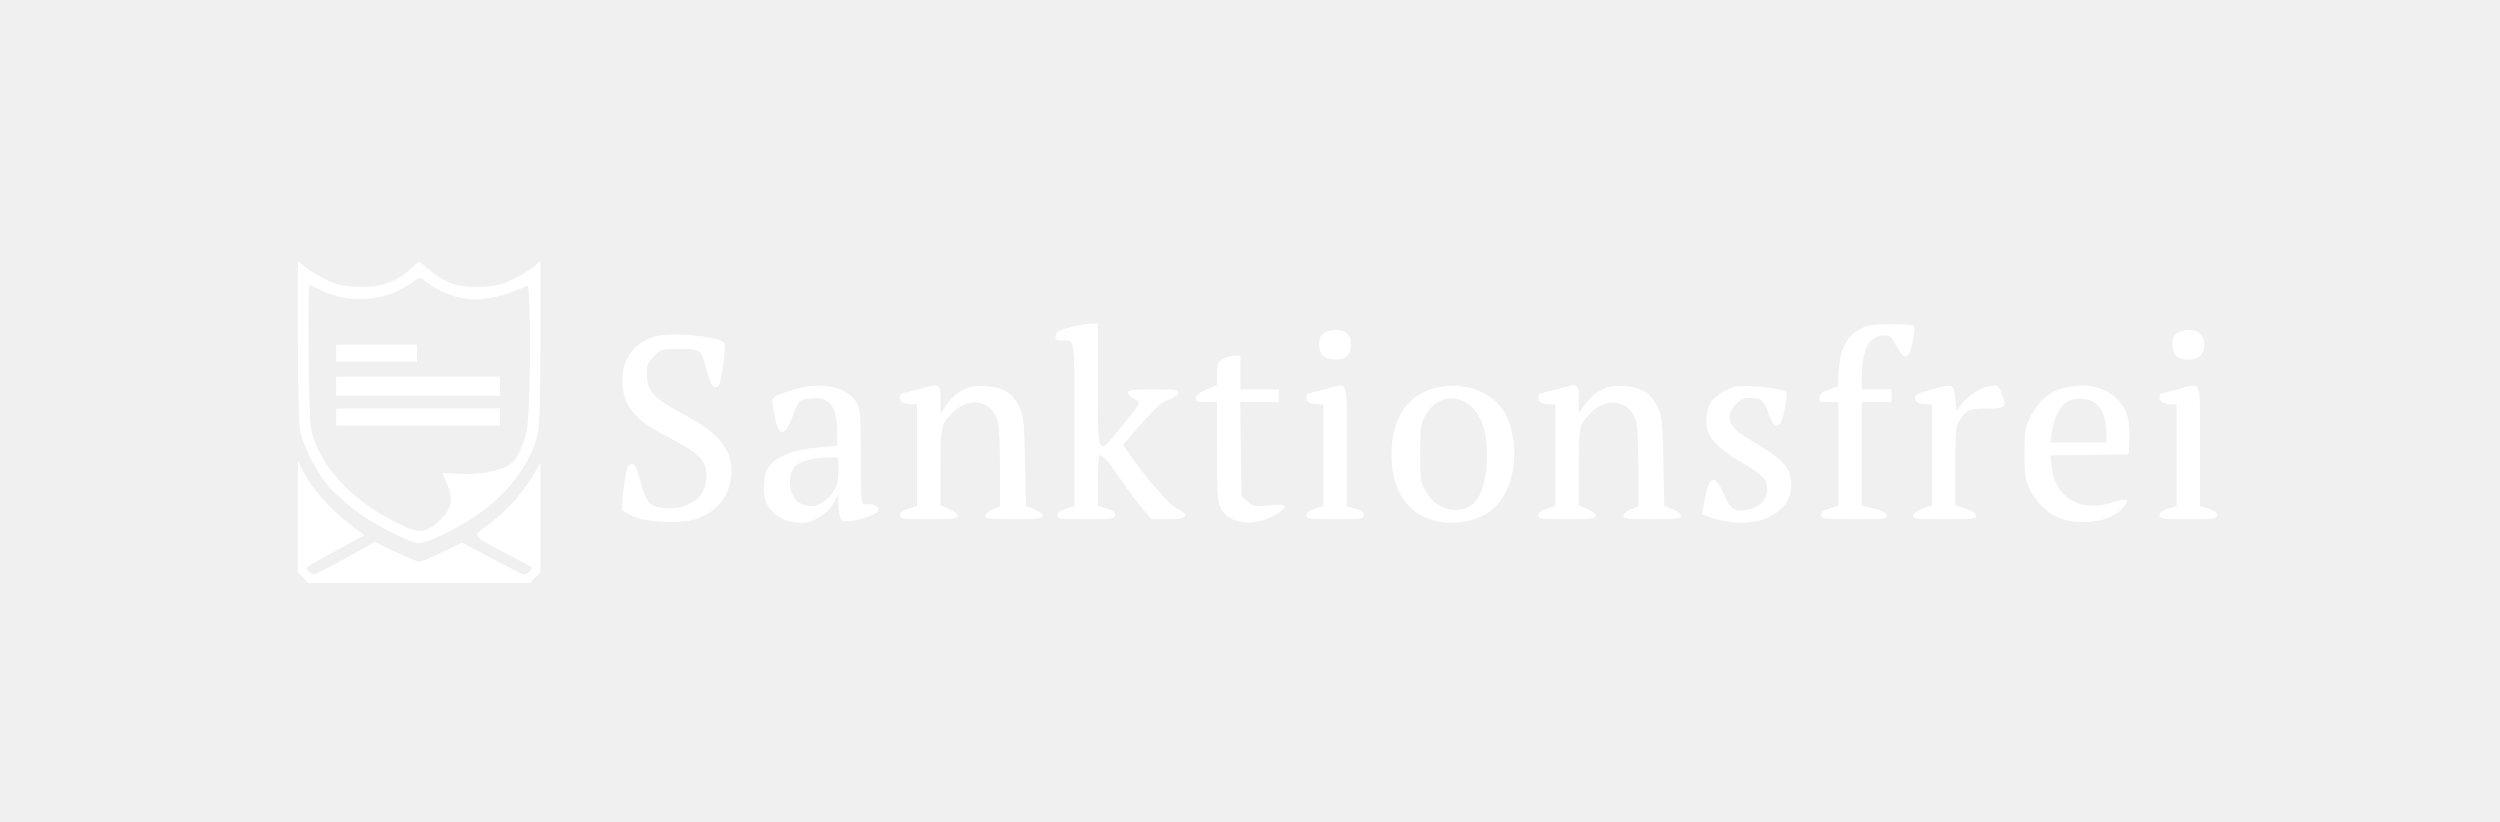
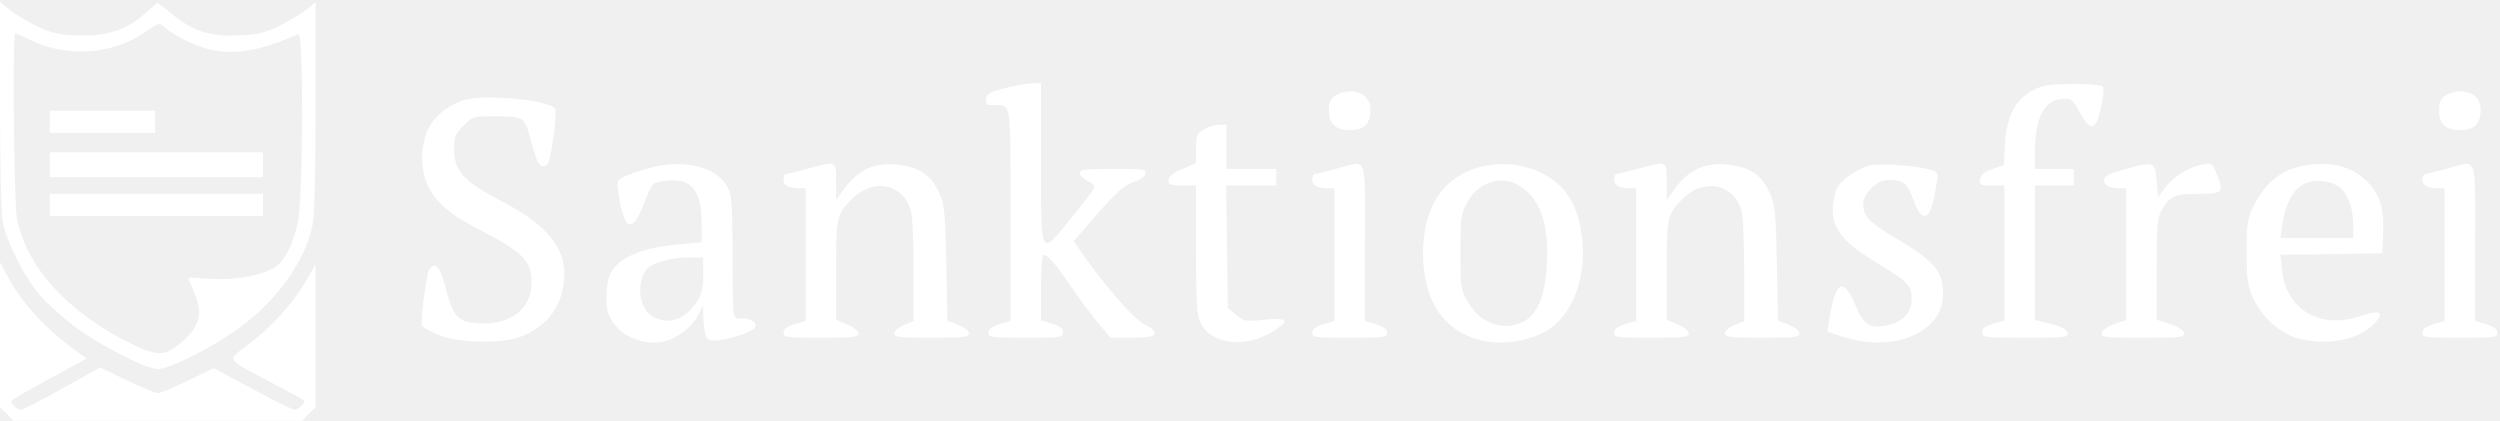
- <svg xmlns="http://www.w3.org/2000/svg" version="1.0" width="1175pt" height="386pt" viewBox="0 0 1175 386" preserveAspectRatio="xMidYMid meet">
-   <g transform="translate(0,386) scale(0.1,-0.1)" fill="#FFFFFF" stroke="none">
-     <path d="M1400 2263 c0 -204 4 -395 10 -424 14 -74 79 -203 137 -268 26 -30 83 -81 126 -113 93 -68 255 -151 296 -151 38 0 166 61 267 129 151 100 264 251 293 392 7 33 11 196 11 429 l0 376 -32 -27 c-18 -15 -62 -41 -98 -59 -54 -26 -79 -32 -147 -35 -103 -5 -166 15 -239 75 l-55 44 -45 -40 c-69 -60 -140 -83 -244 -79 -71 3 -95 8 -150 35 -36 18 -80 44 -97 59 l-33 27 0 -370z m667 233 c126 -64 231 -58 411 21 19 8 17 -600 -3 -685 -19 -79 -47 -134 -79 -156 -49 -31 -145 -49 -233 -43 -46 3 -83 5 -83 3 0 -2 10 -25 21 -51 32 -73 22 -119 -35 -172 -66 -60 -91 -62 -183 -19 -233 111 -390 282 -422 460 -11 60 -16 666 -6 666 3 0 24 -9 45 -20 136 -70 307 -59 426 25 48 34 49 34 69 16 11 -11 43 -31 72 -45z" />
-     <path d="M1580 2200 l0 -40 190 0 190 0 0 40 0 40 -190 0 -190 0 0 -40z" />
-     <path d="M1580 2045 l0 -45 385 0 385 0 0 45 0 45 -385 0 -385 0 0 -45z" />
-     <path d="M1580 1900 l0 -40 385 0 385 0 0 40 0 40 -385 0 -385 0 0 -40z" />
-     <path d="M5030 2322 c-54 -14 -66 -21 -68 -39 -3 -20 1 -23 26 -23 66 0 62 26 62 -396 l0 -383 -40 -12 c-28 -9 -40 -18 -40 -31 0 -17 11 -18 135 -18 127 0 135 1 135 20 0 14 -11 22 -40 31 l-40 12 0 119 c0 65 4 118 8 118 16 0 40 -27 97 -110 32 -47 78 -109 102 -137 l45 -53 79 0 c92 0 105 16 40 50 -36 18 -145 143 -227 262 l-26 37 87 100 c70 79 96 103 129 113 24 8 42 20 44 31 3 15 -8 17 -117 17 -100 0 -121 -3 -121 -15 0 -8 14 -22 30 -30 35 -18 40 -8 -65 -138 -108 -134 -105 -140 -105 203 l0 290 -32 -1 c-18 0 -62 -8 -98 -17z" />
-     <path d="M8780 2329 c-88 -27 -131 -91 -138 -210 l-4 -75 -42 -15 c-29 -10 -42 -20 -44 -36 -3 -21 1 -23 42 -23 l46 0 0 -243 0 -244 -40 -12 c-29 -9 -40 -17 -40 -31 0 -19 8 -20 156 -20 143 0 155 1 152 18 -2 12 -21 22 -61 32 l-57 14 0 243 0 243 70 0 70 0 0 30 0 30 -70 0 -70 0 0 58 c1 129 34 192 101 195 30 2 36 -2 61 -48 39 -73 59 -68 77 18 8 37 11 70 7 74 -11 12 -179 13 -216 2z" />
-     <path d="M6222 2294 c-16 -11 -22 -25 -22 -53 0 -49 24 -71 77 -71 50 0 73 23 73 73 0 42 -28 67 -75 67 -17 0 -41 -7 -53 -16z" />
-     <path d="M10232 2294 c-16 -11 -22 -25 -22 -53 0 -49 24 -71 77 -71 50 0 73 23 73 73 0 42 -28 67 -75 67 -17 0 -41 -7 -53 -16z" />
-     <path d="M3068 2276 c-96 -37 -143 -105 -143 -206 1 -112 54 -181 198 -255 168 -87 197 -116 197 -197 0 -94 -79 -154 -192 -146 -75 6 -89 20 -118 126 -17 63 -27 82 -40 82 -10 0 -20 -10 -23 -22 -13 -54 -28 -181 -23 -193 2 -7 31 -23 63 -36 73 -28 223 -31 291 -6 95 36 149 104 159 201 12 113 -54 199 -218 285 -149 79 -179 112 -179 197 0 39 5 51 34 80 33 33 37 34 108 34 114 0 112 1 138 -96 18 -66 27 -84 41 -84 21 0 24 10 40 118 6 48 8 87 3 91 -38 34 -269 52 -336 27z" />
-     <path d="M5748 2172 c-25 -15 -28 -23 -28 -69 l0 -52 -50 -22 c-35 -15 -50 -27 -50 -40 0 -16 8 -19 50 -19 l50 0 0 -231 c0 -186 3 -237 15 -263 39 -82 166 -96 268 -30 57 37 48 47 -36 39 -69 -7 -75 -5 -103 18 l-29 25 -3 221 -3 221 90 0 91 0 0 30 0 30 -90 0 -90 0 0 80 0 80 -27 -1 c-16 0 -40 -8 -55 -17z" />
-     <path d="M3760 2037 c-30 -8 -72 -21 -94 -30 -38 -17 -39 -18 -33 -60 21 -141 50 -155 93 -42 28 74 29 74 71 81 96 14 135 -27 137 -143 l1 -78 -88 -8 c-105 -9 -183 -36 -222 -77 -22 -23 -29 -41 -33 -84 -6 -71 2 -98 38 -140 35 -39 108 -62 162 -51 50 10 105 51 127 92 l20 38 1 -31 c0 -17 3 -46 6 -63 6 -27 11 -31 37 -31 43 0 138 32 145 48 6 18 -15 32 -50 32 -34 0 -31 -16 -32 245 -1 181 -3 203 -21 234 -39 67 -150 95 -265 68z m180 -390 c0 -50 -5 -70 -25 -100 -43 -62 -99 -81 -155 -52 -49 25 -64 119 -27 169 18 25 84 45 150 46 l57 0 0 -63z" />
-     <path d="M4315 2030 c-38 -10 -73 -19 -77 -19 -5 -1 -8 -10 -8 -20 0 -21 19 -31 56 -31 l24 0 0 -240 0 -239 -40 -12 c-28 -9 -40 -18 -40 -31 0 -17 11 -18 135 -18 116 0 135 2 135 16 0 9 -17 23 -40 32 l-40 17 0 178 c0 190 2 201 53 254 77 82 189 62 217 -38 6 -19 10 -116 10 -216 l0 -183 -35 -14 c-19 -8 -35 -22 -35 -30 0 -14 20 -16 135 -16 116 0 135 2 135 16 0 9 -17 22 -39 31 l-39 15 -4 207 c-3 168 -7 213 -22 246 -27 63 -62 93 -123 105 -97 21 -168 -5 -223 -81 l-30 -42 0 66 c0 78 3 76 -105 47z" />
-     <path d="M6225 2030 c-38 -10 -73 -19 -77 -19 -5 -1 -8 -10 -8 -20 0 -21 19 -31 56 -31 l24 0 0 -240 0 -239 -40 -12 c-28 -9 -40 -18 -40 -31 0 -17 11 -18 135 -18 124 0 135 1 135 18 0 13 -12 22 -40 31 l-40 12 0 284 c0 326 12 296 -105 265z" />
-     <path d="M6740 2035 c-129 -36 -200 -146 -200 -310 0 -174 77 -286 218 -316 75 -16 168 0 231 38 118 73 163 271 100 439 -47 124 -201 190 -349 149z m159 -73 c69 -50 97 -143 88 -285 -6 -99 -32 -165 -73 -192 -71 -46 -163 -19 -210 61 -28 47 -29 54 -29 184 0 125 2 138 25 180 43 78 133 101 199 52z" />
-     <path d="M7315 2030 c-38 -10 -73 -19 -77 -19 -5 -1 -8 -10 -8 -20 0 -21 19 -31 56 -31 l24 0 0 -240 0 -239 -40 -12 c-28 -9 -40 -18 -40 -31 0 -17 11 -18 135 -18 116 0 135 2 135 16 0 9 -17 23 -40 32 l-40 17 0 178 c0 190 2 201 53 254 77 82 189 62 217 -38 6 -19 10 -116 10 -216 l0 -183 -35 -14 c-19 -8 -35 -22 -35 -30 0 -14 20 -16 135 -16 116 0 135 2 135 16 0 9 -17 22 -39 31 l-39 15 -4 207 c-3 168 -7 213 -22 246 -27 63 -62 93 -123 105 -97 21 -168 -5 -223 -81 l-30 -42 0 66 c0 78 3 76 -105 47z" />
-     <path d="M8148 2041 c-48 -16 -98 -52 -113 -81 -8 -16 -15 -51 -15 -79 0 -70 40 -118 155 -188 118 -71 130 -83 130 -134 0 -49 -34 -84 -92 -95 -60 -11 -82 3 -112 76 -44 102 -72 85 -94 -57 l-7 -41 48 -16 c116 -38 228 -28 302 25 52 38 74 87 67 152 -6 63 -42 101 -164 173 -100 59 -123 83 -123 127 0 38 49 87 87 87 59 0 72 -10 94 -71 16 -43 27 -59 40 -59 19 0 30 31 44 117 7 42 6 42 -32 52 -54 15 -183 22 -215 12z" />
-     <path d="M9073 2028 c-56 -15 -73 -24 -73 -38 0 -20 19 -30 56 -30 l24 0 0 -238 0 -238 -42 -14 c-25 -9 -44 -22 -46 -32 -3 -17 9 -18 148 -18 139 0 151 1 148 18 -2 10 -21 23 -50 32 l-48 15 0 184 c0 169 2 186 21 217 29 47 46 54 133 54 86 0 90 6 61 76 -14 35 -17 36 -52 29 -47 -8 -105 -45 -135 -86 l-23 -31 -5 59 c-6 70 -11 71 -117 41z" />
-     <path d="M9697 2036 c-66 -18 -117 -62 -152 -131 -28 -56 -30 -67 -30 -175 0 -100 3 -122 24 -168 30 -66 95 -125 158 -143 103 -30 221 -8 278 51 41 43 23 53 -50 28 -144 -49 -267 23 -282 165 l-6 57 184 2 184 3 3 75 c4 93 -15 146 -67 193 -58 53 -148 68 -244 43z m159 -77 c28 -26 44 -76 44 -136 l0 -43 -131 0 -132 0 7 51 c10 71 40 127 79 145 42 19 103 11 133 -17z" />
-     <path d="M10235 2030 c-38 -10 -73 -19 -77 -19 -5 -1 -8 -10 -8 -20 0 -21 19 -31 56 -31 l24 0 0 -240 0 -239 -40 -12 c-28 -9 -40 -18 -40 -31 0 -17 11 -18 135 -18 124 0 135 1 135 18 0 13 -12 22 -40 31 l-40 12 0 284 c0 326 12 296 -105 265z" />
-     <path d="M1400 1431 l0 -262 25 -24 24 -25 521 0 521 0 24 25 25 24 0 258 0 258 -37 -64 c-49 -81 -123 -163 -207 -226 -78 -59 -85 -47 84 -137 63 -33 117 -62 119 -64 7 -6 -21 -34 -34 -34 -8 0 -76 34 -153 75 l-140 75 -93 -45 c-51 -25 -100 -45 -108 -45 -9 0 -59 21 -113 46 l-96 47 -138 -77 c-75 -42 -142 -76 -149 -76 -7 0 -18 7 -26 16 -15 18 -28 9 139 101 l125 68 -28 20 c-120 86 -207 180 -259 279 l-26 49 0 -262z" />
+ <svg xmlns="http://www.w3.org/2000/svg" version="1.0" width="903pt" height="152pt" viewBox="0 0 903 152" preserveAspectRatio="xMidYMid meet">
+   <g transform="translate(0,152) scale(0.1,-0.1)" fill="#FFFFFF" stroke="none">
+     <path d="M0 1143 c0 -204 4 -395 10 -424 14 -74 79 -203 137 -268 26 -30 83 -81 126 -113 93 -68 255 -151 296 -151 38 0 166 61 267 129 151 100 264 251 293 392 7 33 11 196 11 429 l0 376 -32 -27 c-18 -15 -62 -41 -98 -59 -54 -26 -79 -32 -147 -35 -103 -5 -166 15 -239 75 l-55 44 -45 -40 c-69 -60 -140 -83 -244 -79 -71 3 -95 8 -150 35 -36 18 -80 44 -97 59 l-33 27 0 -370z m667 233 c126 -64 231 -58 411 21 19 8 17 -600 -3 -685 -19 -79 -47 -134 -79 -156 -49 -31 -145 -49 -233 -43 -46 3 -83 5 -83 3 0 -2 10 -25 21 -51 32 -73 22 -119 -35 -172 -66 -60 -91 -62 -183 -19 -233 111 -390 282 -422 460 -11 60 -16 666 -6 666 3 0 24 -9 45 -20 136 -70 307 -59 426 25 48 34 49 34 69 16 11 -11 43 -31 72 -45z" />
+     <path d="M180 1080 l0 -40 190 0 190 0 0 40 0 40 -190 0 -190 0 0 -40z" />
+     <path d="M180 925 l0 -45 385 0 385 0 0 45 0 45 -385 0 -385 0 0 -45z" />
+     <path d="M180 780 l0 -40 385 0 385 0 0 40 0 40 -385 0 -385 0 0 -40z" />
+     <path d="M3630 1202 c-54 -14 -66 -21 -68 -39 -3 -20 1 -23 26 -23 66 0 62 26 62 -396 l0 -383 -40 -12 c-28 -9 -40 -18 -40 -31 0 -17 11 -18 135 -18 127 0 135 1 135 20 0 14 -11 22 -40 31 l-40 12 0 119 c0 65 4 118 8 118 16 0 40 -27 97 -110 32 -47 78 -109 102 -137 l45 -53 79 0 c92 0 105 16 40 50 -36 18 -145 143 -227 262 l-26 37 87 100 c70 79 96 103 129 113 24 8 42 20 44 31 3 15 -8 17 -117 17 -100 0 -121 -3 -121 -15 0 -8 14 -22 30 -30 35 -18 40 -8 -65 -138 -108 -134 -105 -140 -105 203 l0 290 -32 -1 c-18 0 -62 -8 -98 -17z" />
+     <path d="M7380 1209 c-88 -27 -131 -91 -138 -210 l-4 -75 -42 -15 c-29 -10 -42 -20 -44 -36 -3 -21 1 -23 42 -23 l46 0 0 -243 0 -244 -40 -12 c-29 -9 -40 -17 -40 -31 0 -19 8 -20 156 -20 143 0 155 1 152 17 -2 13 -21 23 -61 33 l-57 14 0 243 0 243 70 0 70 0 0 30 0 30 -70 0 -70 0 0 58 c1 129 34 192 101 195 30 2 36 -2 61 -48 39 -73 59 -68 77 18 8 37 11 70 7 74 -11 12 -179 13 -216 2z" />
+     <path d="M4822 1174 c-16 -11 -22 -25 -22 -53 0 -49 24 -71 77 -71 50 0 73 23 73 73 0 42 -28 67 -75 67 -17 0 -41 -7 -53 -16z" />
+     <path d="M8832 1174 c-16 -11 -22 -25 -22 -53 0 -49 24 -71 77 -71 50 0 73 23 73 73 0 42 -28 67 -75 67 -17 0 -41 -7 -53 -16z" />
+     <path d="M1668 1156 c-96 -37 -143 -105 -143 -206 1 -112 54 -181 198 -255 168 -87 197 -116 197 -197 0 -94 -79 -154 -192 -146 -75 6 -89 20 -118 126 -17 63 -27 82 -40 82 -10 0 -20 -10 -23 -22 -13 -54 -28 -181 -23 -193 2 -7 31 -23 63 -36 73 -28 223 -31 291 -6 95 36 149 104 159 201 12 113 -54 199 -218 285 -149 79 -179 112 -179 197 0 39 5 51 34 80 33 33 37 34 108 34 114 0 112 1 138 -96 18 -66 27 -84 41 -84 21 0 24 10 40 118 6 48 8 87 3 91 -38 34 -269 52 -336 27z" />
+     <path d="M4348 1052 c-25 -15 -28 -23 -28 -69 l0 -52 -50 -22 c-35 -15 -50 -27 -50 -40 0 -16 8 -19 50 -19 l50 0 0 -231 c0 -186 3 -237 15 -263 39 -82 166 -96 268 -30 57 37 48 47 -36 39 -69 -7 -75 -5 -103 18 l-29 25 -3 221 -3 221 90 0 91 0 0 30 0 30 -90 0 -90 0 0 80 0 80 -27 -1 c-16 0 -40 -8 -55 -17z" />
+     <path d="M2360 917 c-30 -8 -72 -21 -94 -30 -38 -17 -39 -18 -33 -60 21 -141 50 -155 93 -42 28 74 29 74 71 81 96 14 135 -27 137 -143 l1 -78 -88 -8 c-105 -9 -183 -36 -222 -77 -22 -23 -29 -41 -33 -84 -6 -71 2 -98 38 -140 35 -39 108 -62 162 -51 50 10 105 51 127 92 l20 38 1 -31 c0 -17 3 -46 6 -63 6 -27 11 -31 37 -31 43 0 138 32 145 48 6 18 -15 32 -50 32 -34 0 -31 -16 -32 245 -1 181 -3 203 -21 234 -39 67 -150 95 -265 68z m180 -390 c0 -50 -5 -70 -25 -100 -43 -62 -99 -81 -155 -52 -49 25 -64 119 -27 169 18 25 84 45 150 46 l57 0 0 -63z" />
+     <path d="M2915 910 c-38 -10 -73 -19 -77 -19 -5 -1 -8 -10 -8 -20 0 -21 19 -31 56 -31 l24 0 0 -240 0 -239 -40 -12 c-28 -9 -40 -18 -40 -31 0 -17 11 -18 135 -18 116 0 135 2 135 16 0 9 -17 23 -40 32 l-40 17 0 178 c0 190 2 201 53 254 77 82 189 62 217 -38 6 -19 10 -116 10 -216 l0 -183 -35 -14 c-19 -8 -35 -22 -35 -30 0 -14 20 -16 135 -16 116 0 135 2 135 16 0 9 -17 22 -39 31 l-39 15 -4 207 c-3 168 -7 213 -22 246 -27 63 -62 93 -123 105 -97 21 -168 -5 -223 -81 l-30 -42 0 66 c0 78 3 76 -105 47z" />
+     <path d="M4825 910 c-38 -10 -73 -19 -77 -19 -5 -1 -8 -10 -8 -20 0 -21 19 -31 56 -31 l24 0 0 -240 0 -239 -40 -12 c-28 -9 -40 -18 -40 -31 0 -17 11 -18 135 -18 124 0 135 1 135 18 0 13 -12 22 -40 31 l-40 12 0 284 c0 326 12 296 -105 265z" />
+     <path d="M5340 915 c-129 -36 -200 -146 -200 -310 0 -174 77 -286 218 -316 75 -16 168 0 231 38 118 73 163 271 100 439 -47 124 -201 190 -349 149z m159 -73 c69 -50 97 -143 88 -285 -6 -99 -32 -165 -73 -192 -71 -46 -163 -19 -210 61 -28 47 -29 54 -29 184 0 125 2 138 25 180 43 78 133 101 199 52z" />
+     <path d="M5915 910 c-38 -10 -73 -19 -77 -19 -5 -1 -8 -10 -8 -20 0 -21 19 -31 56 -31 l24 0 0 -240 0 -239 -40 -12 c-28 -9 -40 -18 -40 -31 0 -17 11 -18 135 -18 116 0 135 2 135 16 0 9 -17 23 -40 32 l-40 17 0 178 c0 190 2 201 53 254 77 82 189 62 217 -38 6 -19 10 -116 10 -216 l0 -183 -35 -14 c-19 -8 -35 -22 -35 -30 0 -14 20 -16 135 -16 116 0 135 2 135 16 0 9 -17 22 -39 31 l-39 15 -4 207 c-3 168 -7 213 -22 246 -27 63 -62 93 -123 105 -97 21 -168 -5 -223 -81 l-30 -42 0 66 c0 78 3 76 -105 47z" />
+     <path d="M6748 921 c-48 -16 -98 -52 -113 -81 -8 -16 -15 -51 -15 -79 0 -70 40 -118 155 -188 118 -71 130 -83 130 -134 0 -49 -34 -84 -92 -95 -60 -11 -82 3 -112 76 -44 102 -72 85 -94 -57 l-7 -41 48 -16 c116 -38 228 -28 302 25 52 38 74 87 67 152 -6 63 -42 101 -164 173 -100 59 -123 83 -123 127 0 38 49 87 87 87 59 0 72 -10 94 -71 16 -43 27 -59 40 -59 19 0 30 31 44 117 7 42 6 42 -32 52 -54 15 -183 22 -215 12z" />
+     <path d="M7673 908 c-56 -15 -73 -24 -73 -38 0 -20 19 -30 56 -30 l24 0 0 -238 0 -238 -42 -14 c-25 -9 -44 -22 -46 -32 -3 -17 9 -18 148 -18 139 0 151 1 148 18 -2 10 -21 23 -50 32 l-48 15 0 184 c0 169 2 186 21 217 29 47 46 54 133 54 86 0 90 6 61 76 -14 35 -17 36 -52 29 -47 -8 -105 -45 -135 -86 l-23 -31 -5 59 c-6 70 -11 71 -117 41z" />
+     <path d="M8297 916 c-66 -18 -117 -62 -152 -131 -28 -56 -30 -67 -30 -175 0 -100 3 -122 24 -168 30 -66 95 -125 158 -143 103 -30 221 -8 278 51 41 43 23 53 -50 28 -144 -49 -267 23 -282 165 l-6 57 184 2 184 3 3 75 c4 93 -15 146 -67 193 -58 53 -148 68 -244 43z m159 -77 c28 -26 44 -76 44 -136 l0 -43 -131 0 -132 0 7 51 c10 71 40 127 79 145 42 19 103 11 133 -17z" />
+     <path d="M8835 910 c-38 -10 -73 -19 -77 -19 -5 -1 -8 -10 -8 -20 0 -21 19 -31 56 -31 l24 0 0 -240 0 -239 -40 -12 c-28 -9 -40 -18 -40 -31 0 -17 11 -18 135 -18 124 0 135 1 135 18 0 13 -12 22 -40 31 l-40 12 0 284 c0 326 12 296 -105 265z" />
+     <path d="M0 311 l0 -262 25 -24 24 -25 521 0 521 0 24 25 25 24 0 258 0 258 -37 -64 c-49 -81 -123 -163 -207 -226 -78 -59 -85 -47 84 -137 63 -33 117 -62 119 -64 7 -6 -21 -34 -34 -34 -8 0 -76 34 -153 75 l-140 75 -93 -45 c-51 -25 -100 -45 -108 -45 -9 0 -59 21 -113 46 l-96 47 -138 -77 c-75 -42 -142 -76 -149 -76 -7 0 -18 7 -26 16 -15 18 -28 9 139 101 l125 68 -28 20 c-120 86 -207 180 -259 279 l-26 49 0 -262z" />
  </g>
</svg>
